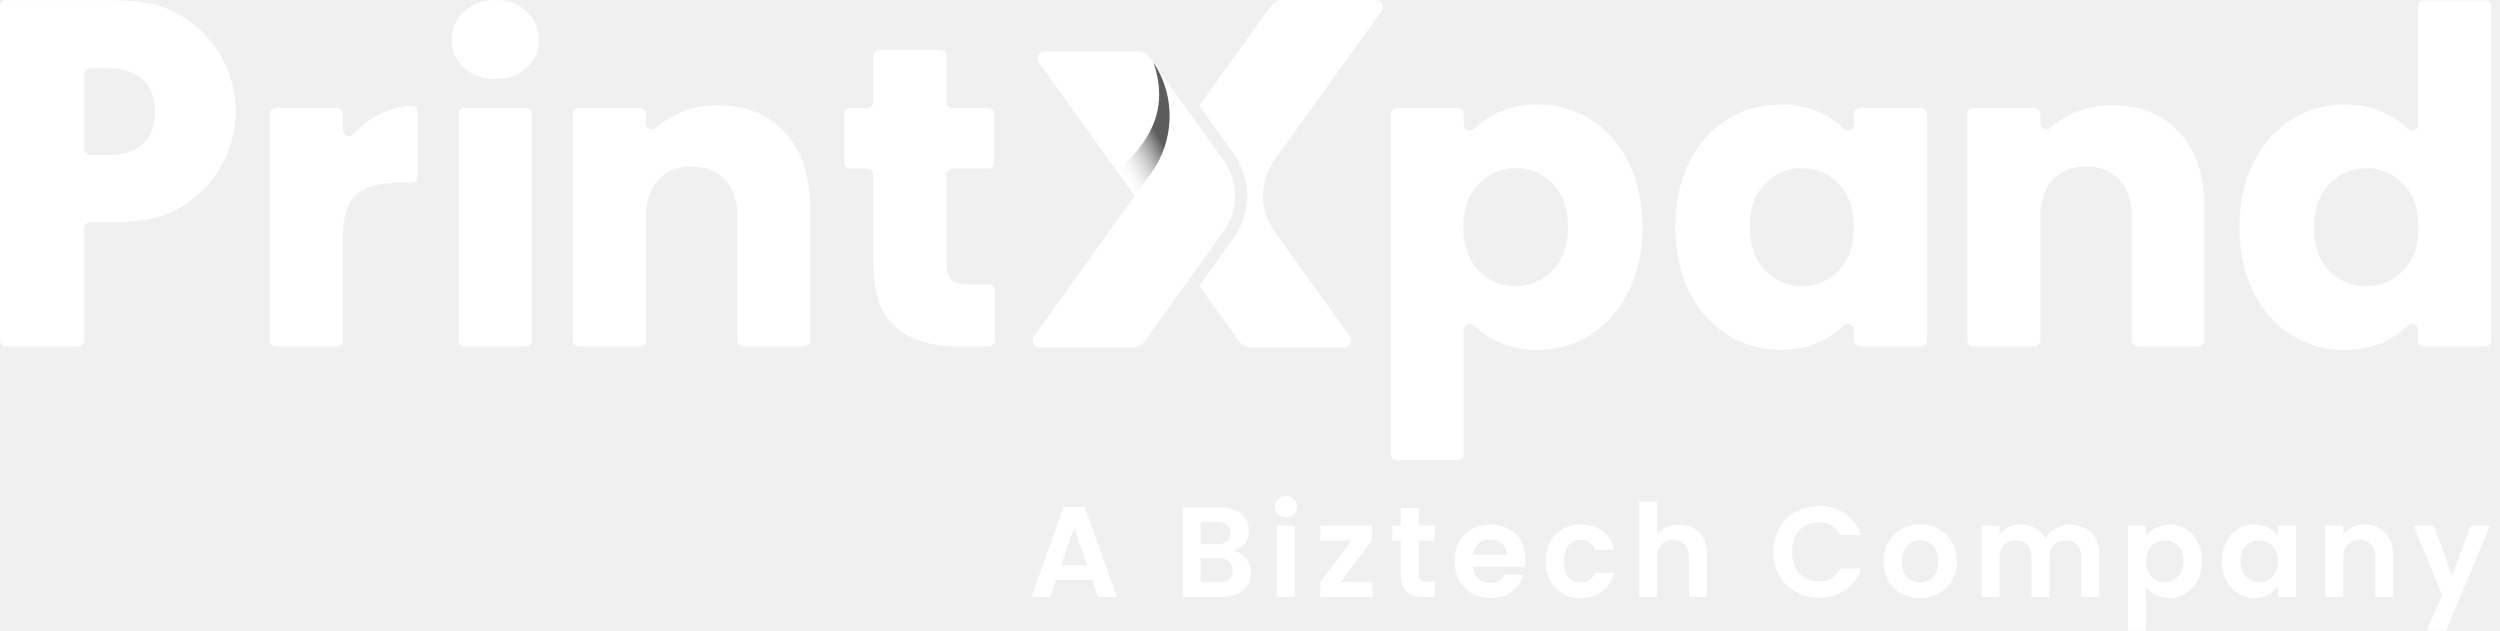
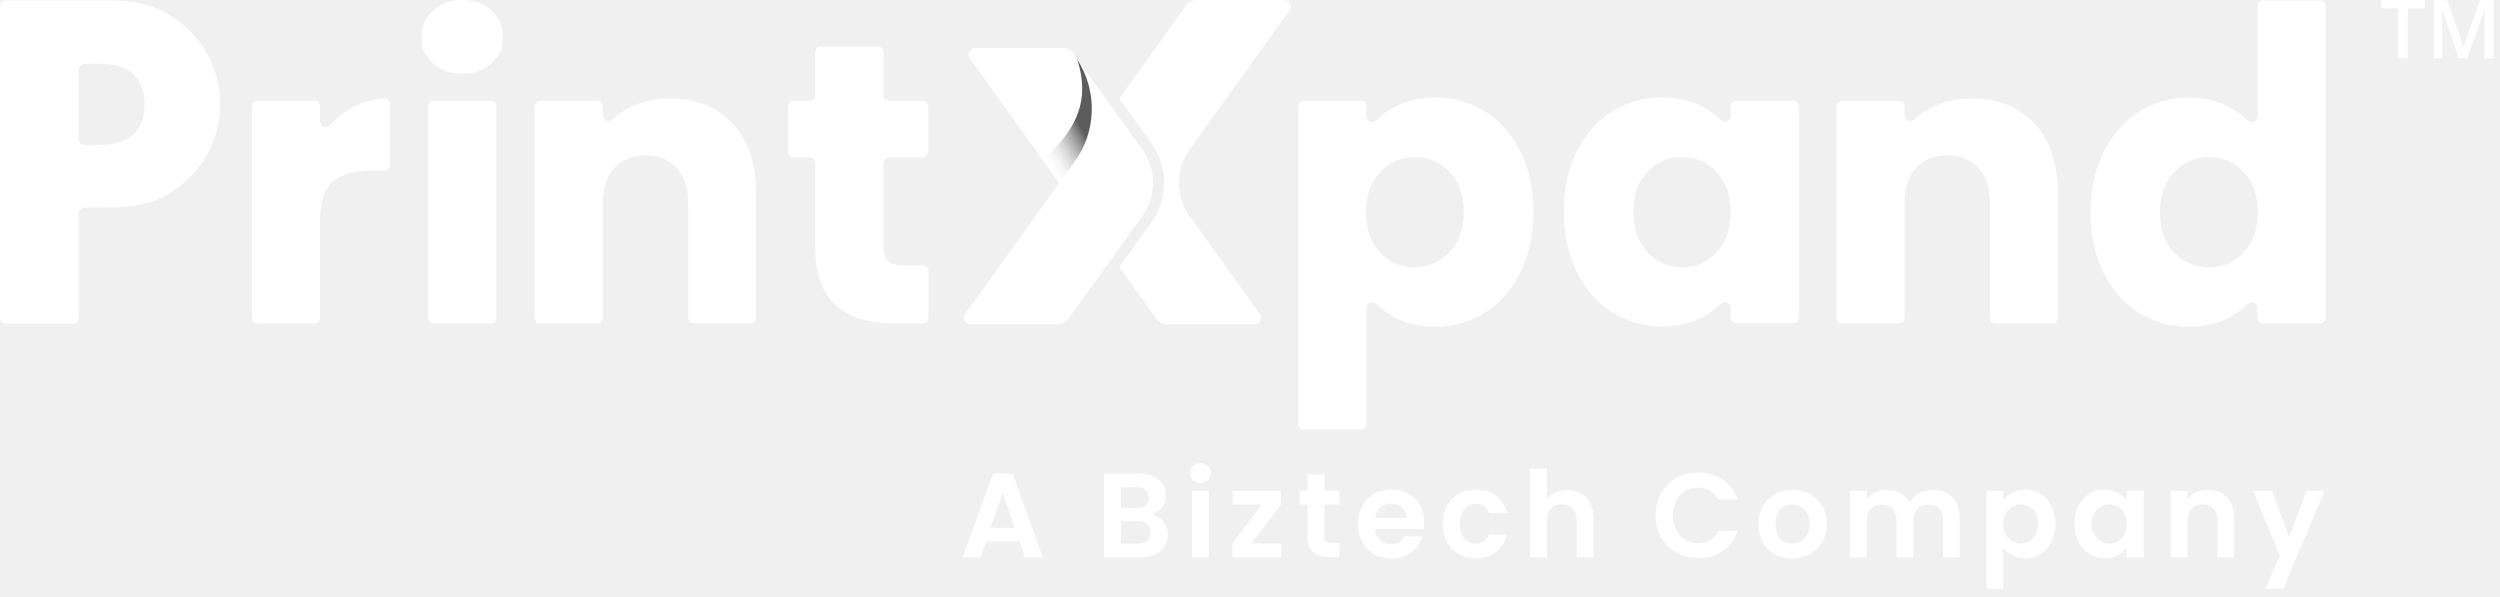
- <svg xmlns="http://www.w3.org/2000/svg" width="214" height="54" viewBox="0 0 214 54" fill="none">
-   <g clip-path="url(#clip0_6730_24530)">
-     <path d="M93.47 49.631H90.412L89.906 51.095H88.288L91.05 43.404H92.843L95.605 51.095H93.976L93.47 49.631ZM93.052 48.399L91.941 45.186L90.83 48.399H93.052ZM106.662 47.805C106.941 48.157 107.08 48.56 107.08 49.015C107.08 49.426 106.979 49.787 106.777 50.099C106.576 50.411 106.284 50.654 105.903 50.831C105.521 51.007 105.07 51.095 104.549 51.095H101.238V43.415H104.406C104.927 43.415 105.376 43.499 105.754 43.668C106.132 43.837 106.418 44.071 106.612 44.372C106.807 44.673 106.904 45.014 106.904 45.395C106.904 45.843 106.785 46.217 106.546 46.518C106.308 46.819 105.991 47.031 105.595 47.156C106.027 47.237 106.383 47.453 106.662 47.805ZM102.778 46.584H104.186C104.553 46.584 104.836 46.501 105.034 46.336C105.232 46.171 105.331 45.934 105.331 45.626C105.331 45.318 105.232 45.08 105.034 44.911C104.836 44.743 104.553 44.658 104.186 44.658H102.778V46.584ZM105.204 49.576C105.413 49.4 105.518 49.151 105.518 48.828C105.518 48.498 105.408 48.239 105.188 48.053C104.967 47.865 104.671 47.772 104.296 47.772H102.778V49.84H104.329C104.703 49.84 104.995 49.752 105.204 49.576ZM109.407 44.014C109.227 43.842 109.137 43.628 109.137 43.371C109.137 43.114 109.227 42.9 109.407 42.727C109.587 42.555 109.812 42.469 110.084 42.469C110.355 42.469 110.58 42.555 110.76 42.727C110.94 42.9 111.03 43.114 111.03 43.371C111.03 43.628 110.94 43.842 110.76 44.014C110.58 44.187 110.355 44.273 110.084 44.273C109.812 44.273 109.587 44.187 109.407 44.014ZM110.843 44.999V51.095H109.302V44.999H110.843ZM114.76 49.829H117.477V51.095H113.01V49.851L115.673 46.265H113.021V44.999H117.444V46.243L114.76 49.829ZM121.449 46.265V49.213C121.449 49.419 121.499 49.567 121.598 49.659C121.697 49.751 121.863 49.796 122.098 49.796H122.813V51.095H121.845C120.547 51.095 119.898 50.464 119.898 49.202V46.265H119.172V44.999H119.898V43.492H121.449V44.999H122.813V46.265H121.449ZM130.537 48.509H126.081C126.118 48.949 126.272 49.294 126.543 49.543C126.814 49.793 127.148 49.917 127.544 49.917C128.116 49.917 128.523 49.672 128.766 49.18H130.427C130.251 49.767 129.913 50.249 129.415 50.627C128.916 51.005 128.303 51.194 127.577 51.194C126.99 51.194 126.464 51.063 125.998 50.803C125.533 50.543 125.17 50.174 124.909 49.697C124.649 49.221 124.519 48.67 124.519 48.047C124.519 47.416 124.647 46.862 124.904 46.386C125.16 45.909 125.52 45.542 125.982 45.285C126.444 45.029 126.976 44.9 127.577 44.9C128.157 44.9 128.676 45.025 129.134 45.274C129.592 45.524 129.948 45.878 130.201 46.336C130.454 46.795 130.581 47.321 130.581 47.915C130.581 48.135 130.566 48.333 130.537 48.509ZM128.986 47.475C128.978 47.079 128.835 46.761 128.557 46.523C128.278 46.285 127.937 46.166 127.533 46.166C127.152 46.166 126.831 46.281 126.571 46.512C126.31 46.743 126.151 47.064 126.092 47.475H128.986ZM132.682 46.391C132.939 45.918 133.295 45.551 133.749 45.291C134.204 45.031 134.725 44.9 135.312 44.9C136.067 44.9 136.693 45.089 137.188 45.467C137.683 45.845 138.015 46.374 138.183 47.057H136.522C136.434 46.793 136.286 46.586 136.077 46.435C135.867 46.285 135.609 46.209 135.301 46.209C134.861 46.209 134.512 46.369 134.256 46.688C133.999 47.007 133.87 47.46 133.87 48.047C133.87 48.627 133.999 49.076 134.256 49.395C134.512 49.714 134.861 49.873 135.301 49.873C135.924 49.873 136.331 49.595 136.522 49.037H138.183C138.015 49.697 137.681 50.222 137.182 50.611C136.683 50.999 136.06 51.194 135.312 51.194C134.725 51.194 134.204 51.063 133.749 50.803C133.295 50.543 132.939 50.176 132.682 49.703C132.425 49.23 132.297 48.678 132.297 48.047C132.297 47.416 132.425 46.864 132.682 46.391ZM144.972 45.214C145.331 45.416 145.612 45.713 145.814 46.105C146.015 46.498 146.116 46.969 146.116 47.519V51.095H144.576V47.728C144.576 47.244 144.455 46.872 144.213 46.611C143.971 46.351 143.641 46.221 143.223 46.221C142.797 46.221 142.462 46.351 142.216 46.611C141.97 46.872 141.847 47.244 141.847 47.728V51.095H140.307V42.953H141.847V45.758C142.045 45.494 142.309 45.287 142.639 45.137C142.97 44.986 143.336 44.911 143.74 44.911C144.202 44.911 144.612 45.012 144.972 45.214ZM152.316 45.214C152.657 44.616 153.123 44.15 153.713 43.817C154.304 43.483 154.966 43.316 155.699 43.316C156.557 43.316 157.309 43.536 157.955 43.976C158.6 44.416 159.051 45.025 159.308 45.802H157.537C157.361 45.436 157.113 45.161 156.794 44.977C156.475 44.794 156.106 44.702 155.688 44.702C155.241 44.702 154.843 44.807 154.494 45.016C154.146 45.225 153.874 45.52 153.68 45.901C153.486 46.283 153.389 46.73 153.389 47.244C153.389 47.75 153.486 48.196 153.68 48.581C153.874 48.966 154.146 49.263 154.494 49.472C154.843 49.681 155.241 49.785 155.688 49.785C156.106 49.785 156.475 49.692 156.794 49.505C157.113 49.318 157.361 49.041 157.537 48.674H159.308C159.051 49.459 158.602 50.07 157.96 50.506C157.318 50.943 156.565 51.161 155.699 51.161C154.966 51.161 154.304 50.994 153.713 50.66C153.123 50.326 152.657 49.862 152.316 49.268C151.975 48.674 151.804 47.999 151.804 47.244C151.804 46.488 151.975 45.812 152.316 45.214ZM162.741 50.803C162.271 50.543 161.903 50.174 161.635 49.697C161.367 49.221 161.233 48.67 161.233 48.047C161.233 47.424 161.371 46.873 161.646 46.397C161.921 45.92 162.297 45.551 162.774 45.291C163.25 45.031 163.782 44.9 164.369 44.9C164.956 44.9 165.487 45.031 165.964 45.291C166.441 45.551 166.817 45.92 167.092 46.397C167.367 46.873 167.505 47.424 167.505 48.047C167.505 48.67 167.363 49.221 167.081 49.697C166.799 50.174 166.417 50.543 165.937 50.803C165.456 51.063 164.919 51.194 164.325 51.194C163.738 51.194 163.21 51.063 162.741 50.803ZM165.112 49.648C165.357 49.512 165.554 49.309 165.7 49.037C165.847 48.766 165.92 48.436 165.92 48.047C165.92 47.468 165.768 47.022 165.464 46.71C165.159 46.398 164.787 46.243 164.347 46.243C163.907 46.243 163.538 46.398 163.241 46.71C162.944 47.022 162.796 47.468 162.796 48.047C162.796 48.627 162.94 49.072 163.23 49.384C163.52 49.696 163.885 49.851 164.325 49.851C164.604 49.851 164.866 49.784 165.112 49.648ZM179.008 45.599C179.466 46.057 179.695 46.697 179.695 47.519V51.095H178.155V47.728C178.155 47.251 178.034 46.886 177.792 46.633C177.55 46.38 177.22 46.254 176.802 46.254C176.384 46.254 176.052 46.38 175.806 46.633C175.56 46.886 175.437 47.251 175.437 47.728V51.095H173.897V47.728C173.897 47.251 173.776 46.886 173.534 46.633C173.292 46.38 172.962 46.254 172.544 46.254C172.118 46.254 171.783 46.38 171.537 46.633C171.291 46.886 171.168 47.251 171.168 47.728V51.095H169.628V44.999H171.168V45.736C171.366 45.48 171.621 45.278 171.933 45.131C172.245 44.985 172.588 44.911 172.962 44.911C173.439 44.911 173.864 45.012 174.238 45.214C174.612 45.416 174.902 45.703 175.107 46.078C175.305 45.725 175.593 45.443 175.971 45.23C176.349 45.018 176.758 44.911 177.198 44.911C177.946 44.911 178.549 45.141 179.008 45.599ZM184.509 45.181C184.857 44.994 185.255 44.9 185.703 44.9C186.223 44.9 186.694 45.029 187.116 45.285C187.538 45.542 187.872 45.907 188.118 46.38C188.363 46.853 188.486 47.402 188.486 48.025C188.486 48.648 188.363 49.2 188.118 49.681C187.872 50.161 187.538 50.533 187.116 50.797C186.694 51.062 186.223 51.194 185.703 51.194C185.255 51.194 184.861 51.102 184.52 50.919C184.179 50.735 183.902 50.504 183.689 50.225V53.999H182.149V44.999H183.689V45.88C183.887 45.601 184.16 45.368 184.509 45.181ZM186.687 47.073C186.537 46.806 186.339 46.602 186.093 46.463C185.847 46.323 185.582 46.254 185.295 46.254C185.017 46.254 184.754 46.325 184.509 46.468C184.263 46.611 184.065 46.819 183.915 47.09C183.764 47.361 183.689 47.68 183.689 48.047C183.689 48.414 183.764 48.733 183.915 49.004C184.065 49.276 184.263 49.483 184.509 49.626C184.754 49.769 185.017 49.84 185.295 49.84C185.582 49.84 185.847 49.767 186.093 49.62C186.339 49.474 186.537 49.265 186.687 48.993C186.837 48.722 186.913 48.399 186.913 48.025C186.913 47.658 186.837 47.341 186.687 47.073ZM190.571 46.386C190.817 45.909 191.15 45.542 191.572 45.285C191.994 45.029 192.465 44.9 192.986 44.9C193.441 44.9 193.839 44.992 194.18 45.175C194.521 45.359 194.794 45.59 194.999 45.868V44.999H196.551V51.095H194.999V50.203C194.802 50.489 194.528 50.726 194.18 50.913C193.831 51.1 193.43 51.194 192.975 51.194C192.462 51.194 191.994 51.062 191.572 50.797C191.15 50.533 190.817 50.161 190.571 49.681C190.325 49.2 190.202 48.648 190.202 48.025C190.202 47.409 190.325 46.862 190.571 46.386ZM194.78 47.084C194.633 46.817 194.435 46.611 194.185 46.468C193.936 46.325 193.668 46.254 193.382 46.254C193.096 46.254 192.832 46.323 192.59 46.463C192.348 46.602 192.152 46.806 192.001 47.073C191.851 47.341 191.776 47.658 191.776 48.025C191.776 48.392 191.851 48.713 192.001 48.988C192.152 49.263 192.35 49.474 192.595 49.62C192.841 49.767 193.103 49.84 193.382 49.84C193.668 49.84 193.936 49.769 194.185 49.626C194.435 49.483 194.633 49.278 194.78 49.01C194.926 48.742 194.999 48.421 194.999 48.047C194.999 47.673 194.926 47.352 194.78 47.084ZM204.187 45.599C204.634 46.057 204.858 46.697 204.858 47.519V51.095H203.317V47.728C203.317 47.244 203.196 46.872 202.954 46.611C202.712 46.351 202.382 46.221 201.964 46.221C201.539 46.221 201.203 46.351 200.957 46.611C200.711 46.872 200.589 47.244 200.589 47.728V51.095H199.048V44.999H200.589V45.758C200.794 45.494 201.056 45.287 201.375 45.137C201.694 44.986 202.045 44.911 202.426 44.911C203.152 44.911 203.739 45.141 204.187 45.599ZM213.142 44.999L209.369 53.977H207.729L209.05 50.941L206.607 44.999H208.334L209.908 49.257L211.503 44.999H213.142Z" fill="white" />
-     <path d="M136.164 10.227C134.798 9.374 133.274 8.946 131.591 8.946C130.151 8.946 128.895 9.239 127.823 9.824C127.206 10.161 126.666 10.557 126.203 11.014C125.865 11.347 125.298 11.128 125.298 10.654V9.763C125.298 9.474 125.064 9.239 124.774 9.239H119.566C119.277 9.239 119.042 9.474 119.042 9.763V38.862C119.042 39.151 119.277 39.386 119.566 39.386H124.774C125.064 39.386 125.298 39.151 125.298 38.862V28.248C125.298 27.777 125.859 27.557 126.198 27.884C126.666 28.336 127.214 28.731 127.841 29.069C128.926 29.654 130.176 29.947 131.591 29.947C133.274 29.947 134.798 29.514 136.164 28.648C137.53 27.782 138.609 26.551 139.402 24.953C140.195 23.356 140.591 21.508 140.591 19.41C140.591 17.313 140.195 15.472 139.402 13.886C138.609 12.3 137.53 11.081 136.164 10.227ZM132.908 23.123C132.03 24.038 130.969 24.496 129.725 24.496C128.481 24.496 127.426 24.044 126.56 23.142C125.694 22.24 125.261 21.008 125.261 19.447C125.261 17.886 125.694 16.654 126.56 15.751C127.426 14.85 128.481 14.398 129.725 14.398C130.993 14.398 132.06 14.843 132.926 15.733C133.792 16.624 134.225 17.85 134.225 19.41C134.225 20.971 133.786 22.209 132.908 23.123ZM212.725 0.031H207.517C207.228 0.031 206.993 0.266 206.993 0.555V10.645C206.993 11.116 206.432 11.337 206.093 11.009C205.625 10.557 205.077 10.163 204.45 9.824C203.365 9.239 202.115 8.946 200.7 8.946C199.017 8.946 197.493 9.379 196.127 10.245C194.761 11.111 193.682 12.343 192.889 13.94C192.096 15.538 191.7 17.385 191.7 19.483C191.7 21.581 192.096 23.422 192.889 25.008C193.682 26.593 194.761 27.812 196.127 28.666C197.493 29.52 199.017 29.947 200.7 29.947C202.14 29.947 203.396 29.654 204.468 29.069C205.085 28.733 205.625 28.336 206.088 27.88C206.426 27.547 206.993 27.765 206.993 28.239V29.13C206.993 29.42 207.228 29.654 207.517 29.654H212.725C213.014 29.654 213.249 29.42 213.249 29.13V0.555C213.249 0.266 213.014 0.031 212.725 0.031ZM205.731 23.142C204.865 24.044 203.81 24.496 202.566 24.496C201.298 24.496 200.231 24.05 199.365 23.16C198.499 22.27 198.066 21.044 198.066 19.483C198.066 17.922 198.505 16.684 199.383 15.77C200.261 14.855 201.322 14.398 202.566 14.398C203.81 14.398 204.865 14.849 205.731 15.751C206.597 16.654 207.03 17.885 207.03 19.447C207.03 21.007 206.597 22.239 205.731 23.142ZM164.433 9.239H159.225C158.936 9.239 158.701 9.474 158.701 9.763V10.616C158.701 11.079 158.139 11.333 157.811 11.007C157.354 10.553 156.815 10.159 156.195 9.824C155.109 9.239 153.847 8.946 152.408 8.946C150.725 8.946 149.201 9.374 147.835 10.227C146.469 11.081 145.39 12.3 144.597 13.886C143.804 15.472 143.408 17.313 143.408 19.41C143.408 21.508 143.804 23.356 144.597 24.953C145.39 26.551 146.469 27.782 147.835 28.648C149.201 29.514 150.713 29.947 152.372 29.947C153.81 29.947 155.073 29.654 156.159 29.069C156.784 28.732 157.33 28.333 157.798 27.874C158.135 27.543 158.701 27.762 158.701 28.235V29.13C158.701 29.42 158.936 29.654 159.225 29.654H164.433C164.723 29.654 164.958 29.42 164.958 29.13V9.763C164.958 9.474 164.723 9.239 164.433 9.239ZM157.402 23.142C156.536 24.044 155.482 24.496 154.238 24.496C152.994 24.496 151.938 24.038 151.073 23.123C150.207 22.209 149.774 20.971 149.774 19.41C149.774 16.985 150.819 15.367 152.912 14.561C152.947 14.548 152.986 14.536 153.023 14.529C154.808 14.161 156.267 14.569 157.402 15.751C158.268 16.654 158.701 17.886 158.701 19.447C158.701 21.008 158.268 22.24 157.402 23.142ZM186.561 11.343C187.988 12.892 188.701 15.02 188.701 17.727V29.13C188.701 29.42 188.467 29.654 188.177 29.654H183.005C182.716 29.654 182.481 29.42 182.481 29.13V18.569C182.481 17.203 182.128 16.142 181.421 15.386C180.713 14.63 179.762 14.251 178.567 14.251C177.371 14.251 176.42 14.63 175.713 15.386C175.005 16.142 174.652 17.203 174.652 18.569V29.13C174.652 29.42 174.418 29.654 174.128 29.654H168.92C168.63 29.654 168.396 29.42 168.396 29.13V9.763C168.396 9.474 168.63 9.239 168.92 9.239H174.128C174.418 9.239 174.652 9.474 174.652 9.763V10.56C174.652 11.023 175.199 11.248 175.54 10.935C176.02 10.493 176.578 10.117 177.213 9.806C178.286 9.282 179.494 9.02 180.835 9.02C183.225 9.02 185.134 9.794 186.561 11.343Z" fill="white" />
-     <path d="M109.085 13.716C107.78 15.536 107.78 17.985 109.087 19.804L115.539 28.789C115.823 29.183 115.541 29.733 115.055 29.733H107.045C106.662 29.733 106.301 29.548 106.077 29.236L102.659 24.476L105.579 20.41C107.146 18.227 107.146 15.296 105.579 13.113L102.659 9.044L108.794 0.497C109.019 0.185 109.379 0 109.762 0H117.774C118.258 0 118.542 0.55 118.258 0.944L109.085 13.716Z" fill="white" />
-     <path d="M97.129 16.746L97.119 16.76L97.129 16.775L97.139 16.76L97.129 16.746Z" fill="white" />
-     <path d="M104.738 19.805L97.964 29.235C97.74 29.547 97.379 29.732 96.995 29.732H88.987C88.501 29.732 88.219 29.183 88.502 28.788L97.141 16.761L88.949 5.354C88.666 4.96 88.948 4.41 89.434 4.41H97.443C97.827 4.41 98.187 4.595 98.411 4.907L104.738 13.717C106.045 15.536 106.045 17.986 104.738 19.805Z" fill="white" />
-     <path d="M98.557 14.788L97.143 16.757L88.951 5.354C88.668 4.96 88.95 4.41 89.435 4.41H97.437C97.821 4.41 98.182 4.595 98.406 4.907L98.557 5.117C100.633 8.007 100.633 11.898 98.557 14.788Z" fill="white" />
-     <path opacity="0.8" d="M98.75 5.379C100.186 9.669 98.13 12.38 95.628 14.65L97.143 16.758L98.557 14.788C100.456 12.188 100.744 8.371 98.75 5.379Z" fill="url(#paint0_linear_6730_24530)" />
-     <path d="M13.335 0.402C12.37 0.172 11.313 0.046 10.164 0.025H10.159C10.013 0.015 9.866 0.015 9.714 0.015H0.524C0.236 0.015 0 0.251 0 0.539V29.129C0 29.417 0.236 29.653 0.524 29.653H6.692C6.985 29.653 7.216 29.417 7.216 29.129V19.541C7.216 19.251 7.451 19.017 7.739 19.017H9.714C9.793 19.017 9.876 19.017 9.955 19.011C11.427 18.995 12.753 18.817 13.927 18.46H13.932C17.569 17.124 20.168 13.629 20.168 9.526C20.168 5.203 17.281 1.556 13.335 0.402ZM12.25 12.304C11.574 12.948 10.547 13.273 9.169 13.273H7.739C7.451 13.273 7.216 13.037 7.216 12.749V6.367C7.216 6.078 7.451 5.843 7.739 5.843H9.169C10.547 5.843 11.574 6.167 12.25 6.817C12.925 7.461 13.262 8.379 13.262 9.557C13.262 10.742 12.925 11.654 12.25 12.304ZM35.754 9.564V15.118C35.754 15.407 35.52 15.642 35.23 15.642H34.035C32.474 15.642 31.303 15.977 30.522 16.648C29.741 17.319 29.352 18.495 29.352 20.178V29.13C29.352 29.42 29.117 29.654 28.828 29.654H23.619C23.33 29.654 23.095 29.42 23.095 29.13V9.763C23.095 9.474 23.33 9.239 23.619 9.239H28.828C29.117 9.239 29.352 9.474 29.352 9.763L29.352 11.121C29.352 11.601 29.936 11.822 30.262 11.47C30.802 10.884 31.414 10.391 32.096 9.989C33.035 9.436 34.063 9.12 35.181 9.04C35.489 9.018 35.754 9.255 35.754 9.564ZM45.97 4.536C45.957 4.59 45.936 4.645 45.91 4.693C45.149 6.077 43.983 6.768 42.413 6.768C40.795 6.768 39.614 6.066 38.871 4.659C38.846 4.612 38.826 4.559 38.814 4.507C38.478 3.026 38.782 1.846 39.725 0.969C40.42 0.324 41.316 0 42.413 0C43.487 0 44.371 0.324 45.066 0.969C46.015 1.852 46.316 3.042 45.97 4.536ZM45.523 9.763V29.13C45.523 29.42 45.289 29.654 44.999 29.654H39.791C39.502 29.654 39.267 29.42 39.267 29.13V9.763C39.267 9.474 39.502 9.239 39.791 9.239H44.999C45.289 9.239 45.523 9.474 45.523 9.763ZM67.201 11.343C68.628 12.892 69.342 15.02 69.342 17.727V29.13C69.342 29.42 69.107 29.654 68.818 29.654H63.646C63.356 29.654 63.122 29.42 63.122 29.13V18.569C63.122 17.203 62.768 16.142 62.061 15.386C61.353 14.63 60.402 14.251 59.207 14.251C58.012 14.251 57.061 14.63 56.353 15.386C55.646 16.142 55.293 17.203 55.293 18.569V29.13C55.293 29.42 55.058 29.654 54.769 29.654H49.56C49.271 29.654 49.036 29.42 49.036 29.13V9.763C49.036 9.474 49.271 9.239 49.56 9.239H54.769C55.058 9.239 55.293 9.474 55.293 9.763V10.56C55.293 11.023 55.839 11.248 56.18 10.935C56.661 10.493 57.219 10.116 57.854 9.806C58.927 9.282 60.134 9.02 61.476 9.02C63.866 9.02 65.775 9.794 67.201 11.343ZM85.148 24.873V29.13C85.148 29.42 84.913 29.654 84.624 29.654H81.965C79.696 29.654 77.927 29.1 76.66 27.989C75.391 26.88 74.757 25.069 74.757 22.556V14.958C74.757 14.669 74.522 14.434 74.233 14.434H72.793C72.504 14.434 72.269 14.2 72.269 13.91V9.763C72.269 9.474 72.504 9.239 72.793 9.239H74.233C74.522 9.239 74.757 9.005 74.757 8.715V4.787C74.757 4.498 74.992 4.263 75.281 4.263H80.489C80.779 4.263 81.013 4.498 81.013 4.787V8.715C81.013 9.005 81.248 9.239 81.537 9.239H84.587C84.876 9.239 85.111 9.474 85.111 9.763V13.91C85.111 14.2 84.876 14.434 84.587 14.434H81.537C81.248 14.434 81.013 14.669 81.013 14.958V22.63C81.013 23.24 81.16 23.679 81.452 23.947C81.745 24.215 82.233 24.349 82.916 24.349H84.624C84.913 24.349 85.148 24.584 85.148 24.873Z" fill="white" />
-   </g>
+ <svg xmlns="http://www.w3.org/2000/svg" width="218" height="52" viewBox="0 0 218 52" fill="none">
+   <path d="M209.95 5.082H209.12V0.722H207.63V0.012H211.45V0.722H209.96V5.082H209.95Z" fill="white" />
+   <path d="M214.41 5.082L212.94 0.842H212.91C212.95 1.472 212.97 2.062 212.97 2.612V5.082H212.22V0.012H213.39L214.8 4.052H214.82L216.27 0.012H217.44V5.092H216.64V2.582C216.64 2.332 216.64 2.002 216.66 1.592C216.68 1.182 216.68 0.942 216.69 0.852H216.66L215.14 5.082H214.41Z" fill="white" />
+   <path d="M88.89 47.211H85.98L85.5 48.601H83.96L86.59 41.291H88.3L90.93 48.601H89.38L88.9 47.211H88.89ZM88.49 46.031L87.43 42.971L86.37 46.031H88.49ZM101.43 45.471C101.7 45.811 101.83 46.191 101.83 46.621C101.83 47.011 101.73 47.351 101.54 47.651C101.35 47.951 101.07 48.181 100.71 48.351C100.35 48.521 99.92 48.601 99.42 48.601H96.27V41.301H99.28C99.78 41.301 100.2 41.381 100.56 41.541C100.92 41.701 101.19 41.921 101.38 42.211C101.56 42.501 101.66 42.821 101.66 43.181C101.66 43.611 101.55 43.961 101.32 44.251C101.09 44.541 100.79 44.741 100.41 44.861C100.82 44.941 101.16 45.141 101.42 45.481L101.43 45.471ZM97.74 44.311H99.08C99.43 44.311 99.7 44.231 99.89 44.071C100.08 43.911 100.17 43.691 100.17 43.401C100.17 43.111 100.08 42.881 99.89 42.721C99.7 42.561 99.43 42.481 99.08 42.481H97.74V44.311ZM100.05 47.151C100.25 46.981 100.35 46.751 100.35 46.441C100.35 46.131 100.25 45.881 100.04 45.701C99.83 45.521 99.55 45.431 99.19 45.431H97.75V47.401H99.23C99.58 47.401 99.86 47.321 100.06 47.151H100.05ZM104.04 41.861C103.87 41.701 103.78 41.491 103.78 41.251C103.78 41.011 103.86 40.801 104.04 40.641C104.21 40.481 104.43 40.391 104.68 40.391C104.93 40.391 105.15 40.471 105.32 40.641C105.49 40.801 105.58 41.011 105.58 41.251C105.58 41.491 105.5 41.701 105.32 41.861C105.15 42.021 104.93 42.111 104.68 42.111C104.43 42.111 104.21 42.031 104.04 41.861ZM105.41 42.801V48.601H103.95V42.801H105.41ZM109.13 47.391H111.72V48.591H107.47V47.411L110 44.001H107.48V42.801H111.69V43.981L109.14 47.391H109.13ZM115.49 44.001V46.801C115.49 47.001 115.54 47.141 115.63 47.221C115.72 47.311 115.88 47.351 116.11 47.351H116.79V48.581H115.87C114.64 48.581 114.02 47.981 114.02 46.781V43.991H113.33V42.791H114.02V41.361H115.5V42.791H116.8V43.991H115.5L115.49 44.001ZM124.14 46.141H119.9C119.93 46.561 120.08 46.891 120.34 47.121C120.6 47.361 120.91 47.471 121.29 47.471C121.83 47.471 122.22 47.241 122.45 46.771H124.03C123.86 47.331 123.54 47.791 123.07 48.151C122.6 48.511 122.01 48.691 121.32 48.691C120.76 48.691 120.26 48.571 119.82 48.321C119.38 48.071 119.03 47.721 118.78 47.271C118.53 46.821 118.41 46.291 118.41 45.701C118.41 45.111 118.53 44.571 118.78 44.121C119.03 43.671 119.37 43.321 119.81 43.071C120.25 42.821 120.75 42.701 121.33 42.701C121.91 42.701 122.37 42.821 122.81 43.051C123.25 43.291 123.58 43.621 123.82 44.061C124.06 44.501 124.18 45.001 124.18 45.561C124.18 45.771 124.17 45.961 124.14 46.131V46.141ZM122.66 45.161C122.66 44.781 122.52 44.481 122.25 44.251C121.98 44.021 121.66 43.911 121.28 43.911C120.9 43.911 120.61 44.021 120.36 44.241C120.11 44.461 119.96 44.761 119.91 45.161H122.66ZM126.18 44.121C126.42 43.671 126.76 43.321 127.19 43.071C127.62 42.821 128.12 42.701 128.68 42.701C129.4 42.701 129.99 42.881 130.46 43.241C130.93 43.601 131.25 44.101 131.41 44.751H129.83C129.75 44.501 129.61 44.301 129.41 44.161C129.21 44.021 128.97 43.941 128.67 43.941C128.25 43.941 127.92 44.091 127.68 44.391C127.44 44.691 127.31 45.121 127.31 45.681C127.31 46.241 127.43 46.661 127.68 46.961C127.93 47.261 128.25 47.411 128.67 47.411C129.26 47.411 129.65 47.141 129.83 46.621H131.41C131.25 47.251 130.93 47.751 130.46 48.121C129.99 48.491 129.39 48.671 128.68 48.671C128.12 48.671 127.63 48.551 127.19 48.301C126.75 48.051 126.42 47.701 126.18 47.251C125.94 46.801 125.81 46.281 125.81 45.671C125.81 45.061 125.93 44.541 126.18 44.091V44.121ZM137.86 43.011C138.2 43.201 138.47 43.481 138.66 43.861C138.85 44.241 138.95 44.681 138.95 45.201V48.601H137.49V45.401C137.49 44.941 137.37 44.591 137.14 44.341C136.91 44.091 136.6 43.971 136.2 43.971C135.8 43.971 135.48 44.091 135.24 44.341C135 44.591 134.89 44.941 134.89 45.401V48.601H133.43V40.861H134.89V43.531C135.08 43.281 135.33 43.081 135.64 42.941C135.95 42.801 136.3 42.721 136.69 42.721C137.13 42.721 137.52 42.821 137.86 43.011ZM144.85 43.011C145.17 42.441 145.62 42.001 146.18 41.681C146.74 41.361 147.37 41.201 148.07 41.201C148.89 41.201 149.6 41.411 150.22 41.831C150.84 42.251 151.26 42.831 151.51 43.571H149.83C149.66 43.221 149.43 42.961 149.12 42.781C148.82 42.611 148.47 42.521 148.07 42.521C147.64 42.521 147.27 42.621 146.93 42.821C146.6 43.021 146.34 43.301 146.16 43.661C145.98 44.021 145.88 44.451 145.88 44.941C145.88 45.431 145.97 45.851 146.16 46.211C146.34 46.581 146.6 46.861 146.93 47.061C147.26 47.261 147.64 47.361 148.07 47.361C148.47 47.361 148.82 47.271 149.12 47.091C149.42 46.911 149.66 46.651 149.83 46.301H151.51C151.27 47.051 150.84 47.631 150.23 48.041C149.62 48.461 148.9 48.661 148.08 48.661C147.38 48.661 146.75 48.501 146.19 48.181C145.63 47.861 145.18 47.421 144.86 46.861C144.54 46.301 144.37 45.651 144.37 44.931C144.37 44.211 144.53 43.571 144.86 43.001L144.85 43.011ZM154.76 48.321C154.31 48.071 153.96 47.721 153.71 47.271C153.46 46.821 153.33 46.291 153.33 45.701C153.33 45.111 153.46 44.581 153.72 44.131C153.98 43.681 154.34 43.331 154.79 43.081C155.24 42.831 155.75 42.711 156.31 42.711C156.87 42.711 157.37 42.831 157.83 43.081C158.28 43.331 158.64 43.681 158.9 44.131C159.16 44.581 159.29 45.111 159.29 45.701C159.29 46.291 159.16 46.821 158.89 47.271C158.62 47.721 158.26 48.071 157.8 48.321C157.34 48.571 156.83 48.691 156.27 48.691C155.71 48.691 155.21 48.571 154.76 48.321ZM157.02 47.221C157.25 47.091 157.44 46.901 157.58 46.641C157.72 46.381 157.79 46.071 157.79 45.701C157.79 45.151 157.64 44.731 157.35 44.431C157.06 44.131 156.71 43.991 156.29 43.991C155.87 43.991 155.52 44.141 155.24 44.431C154.96 44.721 154.82 45.151 154.82 45.701C154.82 46.251 154.96 46.671 155.23 46.971C155.5 47.271 155.85 47.411 156.27 47.411C156.54 47.411 156.78 47.341 157.02 47.221ZM170.23 43.371C170.67 43.811 170.89 44.411 170.89 45.201V48.601H169.43V45.401C169.43 44.951 169.31 44.601 169.08 44.361C168.85 44.121 168.54 44.001 168.14 44.001C167.74 44.001 167.43 44.121 167.19 44.361C166.96 44.601 166.84 44.951 166.84 45.401V48.601H165.38V45.401C165.38 44.951 165.26 44.601 165.03 44.361C164.8 44.121 164.49 44.001 164.09 44.001C163.69 44.001 163.37 44.121 163.13 44.361C162.89 44.601 162.78 44.951 162.78 45.401V48.601H161.32V42.801H162.78V43.501C162.97 43.261 163.21 43.061 163.51 42.931C163.81 42.791 164.13 42.721 164.49 42.721C164.94 42.721 165.35 42.821 165.7 43.011C166.05 43.201 166.33 43.481 166.53 43.831C166.72 43.491 166.99 43.231 167.35 43.021C167.71 42.811 168.1 42.721 168.52 42.721C169.23 42.721 169.8 42.941 170.24 43.381L170.23 43.371ZM175.46 42.971C175.79 42.791 176.17 42.701 176.6 42.701C177.1 42.701 177.54 42.821 177.94 43.071C178.34 43.311 178.66 43.661 178.89 44.111C179.12 44.561 179.24 45.081 179.24 45.671C179.24 46.261 179.12 46.791 178.89 47.251C178.66 47.711 178.34 48.061 177.94 48.311C177.54 48.561 177.09 48.691 176.6 48.691C176.17 48.691 175.8 48.601 175.47 48.431C175.14 48.261 174.88 48.041 174.68 47.771V51.361H173.22V42.801H174.68V43.641C174.87 43.371 175.13 43.151 175.46 42.981V42.971ZM177.53 44.771C177.39 44.521 177.2 44.321 176.96 44.191C176.73 44.061 176.47 43.991 176.2 43.991C175.93 43.991 175.69 44.061 175.45 44.191C175.22 44.321 175.03 44.521 174.88 44.781C174.73 45.041 174.66 45.341 174.66 45.691C174.66 46.041 174.73 46.341 174.88 46.601C175.02 46.861 175.21 47.051 175.45 47.191C175.68 47.321 175.93 47.391 176.2 47.391C176.47 47.391 176.72 47.321 176.96 47.181C177.19 47.041 177.38 46.841 177.53 46.581C177.68 46.321 177.75 46.011 177.75 45.661C177.75 45.311 177.68 45.011 177.53 44.751V44.771ZM181.23 44.121C181.46 43.671 181.78 43.321 182.18 43.071C182.58 42.831 183.03 42.701 183.52 42.701C183.95 42.701 184.33 42.791 184.66 42.961C184.99 43.131 185.24 43.351 185.44 43.621V42.791H186.92V48.591H185.44V47.741C185.25 48.011 184.99 48.241 184.66 48.411C184.33 48.581 183.95 48.681 183.52 48.681C183.03 48.681 182.59 48.551 182.19 48.301C181.79 48.051 181.47 47.691 181.24 47.241C181.01 46.791 180.89 46.261 180.89 45.661C180.89 45.061 181.01 44.551 181.24 44.101L181.23 44.121ZM185.23 44.781C185.09 44.531 184.9 44.331 184.66 44.191C184.42 44.051 184.17 43.991 183.9 43.991C183.63 43.991 183.38 44.061 183.15 44.191C182.92 44.321 182.73 44.521 182.59 44.771C182.45 45.021 182.37 45.331 182.37 45.681C182.37 46.031 182.44 46.331 182.59 46.601C182.73 46.861 182.92 47.061 183.16 47.201C183.39 47.341 183.64 47.411 183.91 47.411C184.18 47.411 184.44 47.341 184.67 47.211C184.9 47.081 185.1 46.881 185.24 46.621C185.38 46.371 185.45 46.061 185.45 45.701C185.45 45.341 185.38 45.041 185.24 44.781H185.23ZM194.18 43.371C194.6 43.811 194.82 44.411 194.82 45.201V48.601H193.36V45.401C193.36 44.941 193.24 44.591 193.01 44.341C192.78 44.091 192.47 43.971 192.07 43.971C191.67 43.971 191.35 44.091 191.11 44.341C190.87 44.591 190.76 44.941 190.76 45.401V48.601H189.3V42.801H190.76V43.521C190.96 43.271 191.2 43.071 191.51 42.931C191.81 42.791 192.15 42.711 192.51 42.711C193.2 42.711 193.76 42.931 194.18 43.371ZM202.69 42.801L199.1 51.341H197.54L198.8 48.451L196.48 42.801H198.12L199.62 46.851L201.14 42.801H202.7H202.69Z" fill="white" />
+   <path d="M129.49 9.729C128.19 8.919 126.74 8.509 125.14 8.509C123.77 8.509 122.58 8.789 121.56 9.349C120.97 9.669 120.46 10.049 120.02 10.479C119.7 10.799 119.16 10.589 119.16 10.139V9.289C119.16 9.019 118.94 8.789 118.66 8.789H113.71C113.44 8.789 113.21 9.009 113.21 9.289V36.959C113.21 37.229 113.43 37.459 113.71 37.459H118.66C118.93 37.459 119.16 37.239 119.16 36.959V26.869C119.16 26.419 119.69 26.209 120.02 26.519C120.47 26.949 120.99 27.329 121.58 27.649C122.61 28.209 123.8 28.489 125.15 28.489C126.75 28.489 128.2 28.079 129.5 27.249C130.8 26.429 131.82 25.259 132.58 23.739C133.33 22.219 133.71 20.459 133.71 18.469C133.71 16.479 133.33 14.719 132.58 13.219C131.82 11.709 130.8 10.549 129.5 9.739L129.49 9.729ZM126.39 21.999C125.55 22.869 124.55 23.309 123.36 23.309C122.17 23.309 121.17 22.879 120.35 22.019C119.53 21.159 119.11 19.989 119.11 18.509C119.11 17.029 119.52 15.849 120.35 14.999C121.17 14.139 122.18 13.709 123.36 13.709C124.54 13.709 125.58 14.129 126.4 14.979C127.22 15.829 127.64 16.989 127.64 18.479C127.64 19.969 127.22 21.139 126.39 22.009V21.999ZM202.3 0.039H197.35C197.08 0.039 196.85 0.259 196.85 0.539V10.139C196.85 10.589 196.32 10.799 195.99 10.489C195.54 10.059 195.02 9.679 194.43 9.359C193.4 8.799 192.21 8.519 190.86 8.519C189.26 8.519 187.81 8.929 186.51 9.759C185.21 10.579 184.19 11.749 183.43 13.269C182.68 14.789 182.3 16.549 182.3 18.539C182.3 20.529 182.68 22.289 183.43 23.789C184.19 25.299 185.21 26.459 186.51 27.269C187.81 28.079 189.26 28.489 190.86 28.489C192.23 28.489 193.42 28.209 194.44 27.649C195.03 27.329 195.54 26.949 195.98 26.519C196.3 26.199 196.84 26.409 196.84 26.859V27.709C196.84 27.979 197.06 28.209 197.34 28.209H202.29C202.56 28.209 202.79 27.989 202.79 27.709V0.539C202.79 0.269 202.57 0.039 202.29 0.039H202.3ZM195.64 22.019C194.82 22.879 193.81 23.309 192.63 23.309C191.45 23.309 190.41 22.889 189.59 22.039C188.77 21.189 188.35 20.029 188.35 18.539C188.35 17.049 188.77 15.879 189.6 15.009C190.43 14.139 191.44 13.699 192.63 13.699C193.82 13.699 194.82 14.129 195.64 14.989C196.46 15.849 196.88 17.019 196.88 18.499C196.88 19.979 196.47 21.159 195.64 22.009V22.019ZM156.37 8.789H151.42C151.15 8.789 150.92 9.009 150.92 9.289V10.099C150.92 10.539 150.38 10.779 150.07 10.469C149.63 10.039 149.12 9.659 148.53 9.339C147.5 8.779 146.3 8.499 144.93 8.499C143.33 8.499 141.88 8.909 140.58 9.719C139.28 10.529 138.26 11.689 137.5 13.199C136.75 14.709 136.37 16.459 136.37 18.449C136.37 20.439 136.75 22.199 137.5 23.719C138.25 25.239 139.28 26.409 140.58 27.229C141.88 28.049 143.32 28.469 144.89 28.469C146.26 28.469 147.46 28.189 148.49 27.629C149.08 27.309 149.6 26.929 150.05 26.489C150.37 26.169 150.91 26.379 150.91 26.829V27.679C150.91 27.949 151.13 28.179 151.41 28.179H156.36C156.63 28.179 156.86 27.959 156.86 27.679V9.289C156.86 9.019 156.64 8.789 156.36 8.789H156.37ZM149.68 22.019C148.86 22.879 147.85 23.309 146.67 23.309C145.49 23.309 144.48 22.869 143.66 21.999C142.84 21.129 142.43 19.949 142.43 18.469C142.43 16.159 143.42 14.629 145.41 13.859C145.44 13.849 145.48 13.839 145.52 13.829C147.22 13.479 148.61 13.869 149.68 14.989C150.5 15.849 150.92 17.019 150.92 18.499C150.92 19.979 150.51 21.159 149.68 22.009V22.019ZM177.41 10.789C178.77 12.259 179.44 14.289 179.44 16.859V27.699C179.44 27.969 179.22 28.199 178.94 28.199H174.02C173.75 28.199 173.52 27.979 173.52 27.699V17.659C173.52 16.359 173.18 15.349 172.51 14.629C171.84 13.909 170.93 13.549 169.8 13.549C168.67 13.549 167.76 13.909 167.09 14.629C166.42 15.349 166.08 16.359 166.08 17.659V27.699C166.08 27.969 165.86 28.199 165.58 28.199H160.63C160.36 28.199 160.13 27.979 160.13 27.699V9.289C160.13 9.019 160.35 8.789 160.63 8.789H165.58C165.85 8.789 166.08 9.009 166.08 9.289V10.049C166.08 10.489 166.6 10.709 166.92 10.409C167.38 9.989 167.91 9.629 168.51 9.339C169.53 8.839 170.68 8.589 171.96 8.589C174.23 8.589 176.05 9.329 177.41 10.799V10.789Z" fill="white" />
+   <path d="M103.73 13.05C102.49 14.78 102.49 17.11 103.73 18.84L109.86 27.38C110.13 27.75 109.86 28.28 109.4 28.28H101.78C101.42 28.28 101.07 28.1 100.86 27.81L97.61 23.28L100.39 19.41C101.88 17.33 101.88 14.55 100.39 12.47L97.61 8.6L103.44 0.47C103.66 0.17 104 0 104.36 0H111.98C112.44 0 112.71 0.52 112.44 0.9L103.72 13.05H103.73Z" fill="white" />
+   <path d="M99.6 18.841L93.16 27.811C92.95 28.111 92.61 28.281 92.24 28.281H84.62C84.16 28.281 83.89 27.761 84.16 27.381L92.38 15.941L84.59 5.091C84.32 4.721 84.59 4.191 85.05 4.191H92.67C93.04 4.191 93.38 4.371 93.59 4.661L99.61 13.041C100.85 14.771 100.85 17.101 99.61 18.831L99.6 18.841Z" fill="white" />
+   <path d="M93.72 14.069L92.38 15.939L84.59 5.099C84.32 4.729 84.59 4.199 85.05 4.199H92.66C93.03 4.199 93.37 4.379 93.58 4.669L93.72 4.869C95.69 7.619 95.69 11.319 93.72 14.069Z" fill="white" />
+   <path opacity="0.8" d="M93.92 5.16C95.28 9.24 93.32 11.78 90.94 13.94L92.38 15.94L93.72 14.07C95.53 11.6 95.79 8.04 93.92 5.16Z" fill="url(#paint0_linear_6732_24563)" />
+   <path d="M12.68 0.39C11.76 0.17 10.76 0.05 9.67 0.03C9.53 0.03 9.39 0.03 9.25 0.03H0.5C0.23 0.03 0 0.25 0 0.53V27.72C0 27.99 0.22 28.22 0.5 28.22H6.37C6.65 28.22 6.87 28 6.87 27.72V18.6C6.87 18.32 7.09 18.1 7.37 18.1H9.25C9.33 18.1 9.4 18.1 9.48 18.1C10.88 18.08 12.14 17.92 13.26 17.58C16.72 16.31 19.19 12.99 19.19 9.08C19.19 4.97 16.45 1.5 12.69 0.4L12.68 0.39ZM11.65 11.71C11.01 12.32 10.03 12.63 8.72 12.63H7.36C7.09 12.63 6.86 12.41 6.86 12.13V6.06C6.86 5.79 7.08 5.56 7.36 5.56H8.72C10.03 5.56 11.01 5.87 11.65 6.49C12.29 7.1 12.61 7.98 12.61 9.1C12.61 10.22 12.29 11.09 11.65 11.71ZM34 9.1V14.38C34 14.65 33.78 14.88 33.5 14.88H32.36C30.88 14.88 29.76 15.2 29.02 15.84C28.28 16.48 27.91 17.6 27.91 19.2V27.71C27.91 27.98 27.69 28.21 27.41 28.21H22.46C22.19 28.21 21.96 27.99 21.96 27.71V9.29C21.96 9.02 22.18 8.79 22.46 8.79H27.41C27.68 8.79 27.91 9.01 27.91 9.29V10.58C27.91 11.04 28.46 11.25 28.78 10.91C29.29 10.35 29.87 9.88 30.52 9.5C31.41 8.97 32.39 8.67 33.45 8.6C33.74 8.58 34 8.8 34 9.1ZM43.71 4.32C43.7 4.37 43.68 4.42 43.65 4.47C42.93 5.79 41.82 6.44 40.32 6.44C38.82 6.44 37.66 5.77 36.95 4.43C36.93 4.38 36.91 4.33 36.9 4.28C36.58 2.87 36.87 1.75 37.77 0.92C38.43 0.31 39.28 0 40.33 0C41.38 0 42.19 0.31 42.85 0.92C43.75 1.76 44.04 2.89 43.71 4.31V4.32ZM43.29 9.29V27.71C43.29 27.98 43.07 28.21 42.79 28.21H37.84C37.57 28.21 37.34 27.99 37.34 27.71V9.29C37.34 9.02 37.56 8.79 37.84 8.79H42.79C43.06 8.79 43.29 9.01 43.29 9.29ZM63.9 10.79C65.26 12.26 65.93 14.29 65.93 16.86V27.7C65.93 27.97 65.71 28.2 65.43 28.2H60.51C60.24 28.2 60.01 27.98 60.01 27.7V17.66C60.01 16.36 59.67 15.35 59 14.63C58.33 13.91 57.42 13.55 56.29 13.55C55.16 13.55 54.25 13.91 53.58 14.63C52.91 15.35 52.57 16.36 52.57 17.66V27.7C52.57 27.97 52.35 28.2 52.07 28.2H47.12C46.85 28.2 46.62 27.98 46.62 27.7V9.29C46.62 9.02 46.84 8.79 47.12 8.79H52.07C52.34 8.79 52.57 9.01 52.57 9.29V10.05C52.57 10.49 53.09 10.71 53.41 10.41C53.87 9.99 54.4 9.63 55 9.34C56.02 8.84 57.17 8.59 58.45 8.59C60.72 8.59 62.54 9.33 63.9 10.8V10.79ZM80.97 23.66V27.71C80.97 27.98 80.75 28.21 80.47 28.21H77.94C75.78 28.21 74.1 27.68 72.9 26.63C71.7 25.58 71.09 23.85 71.09 21.46V14.23C71.09 13.96 70.87 13.73 70.59 13.73H69.22C68.95 13.73 68.72 13.51 68.72 13.23V9.29C68.72 9.02 68.94 8.79 69.22 8.79H70.59C70.86 8.79 71.09 8.57 71.09 8.29V4.56C71.09 4.29 71.31 4.06 71.59 4.06H76.54C76.81 4.06 77.04 4.28 77.04 4.56V8.29C77.04 8.56 77.26 8.79 77.54 8.79H80.44C80.71 8.79 80.94 9.01 80.94 9.29V13.23C80.94 13.5 80.72 13.73 80.44 13.73H77.54C77.27 13.73 77.04 13.95 77.04 14.23V21.52C77.04 22.1 77.18 22.52 77.46 22.77C77.74 23.02 78.2 23.15 78.85 23.15H80.47C80.74 23.15 80.97 23.37 80.97 23.65V23.66Z" fill="white" />
  <defs>
-     <linearGradient id="paint0_linear_6730_24530" x1="94.709" y1="12.87" x2="98.633" y2="10.686" gradientUnits="userSpaceOnUse">
+     <linearGradient id="paint0_linear_6732_24563" x1="90.07" y1="12.26" x2="93.8" y2="10.19" gradientUnits="userSpaceOnUse">
      <stop stop-color="white" stop-opacity="0" />
      <stop offset="1" stop-opacity="0.8" />
    </linearGradient>
-     <clipPath id="clip0_6730_24530">
-       <rect width="213.249" height="54" fill="white" />
-     </clipPath>
  </defs>
</svg>
